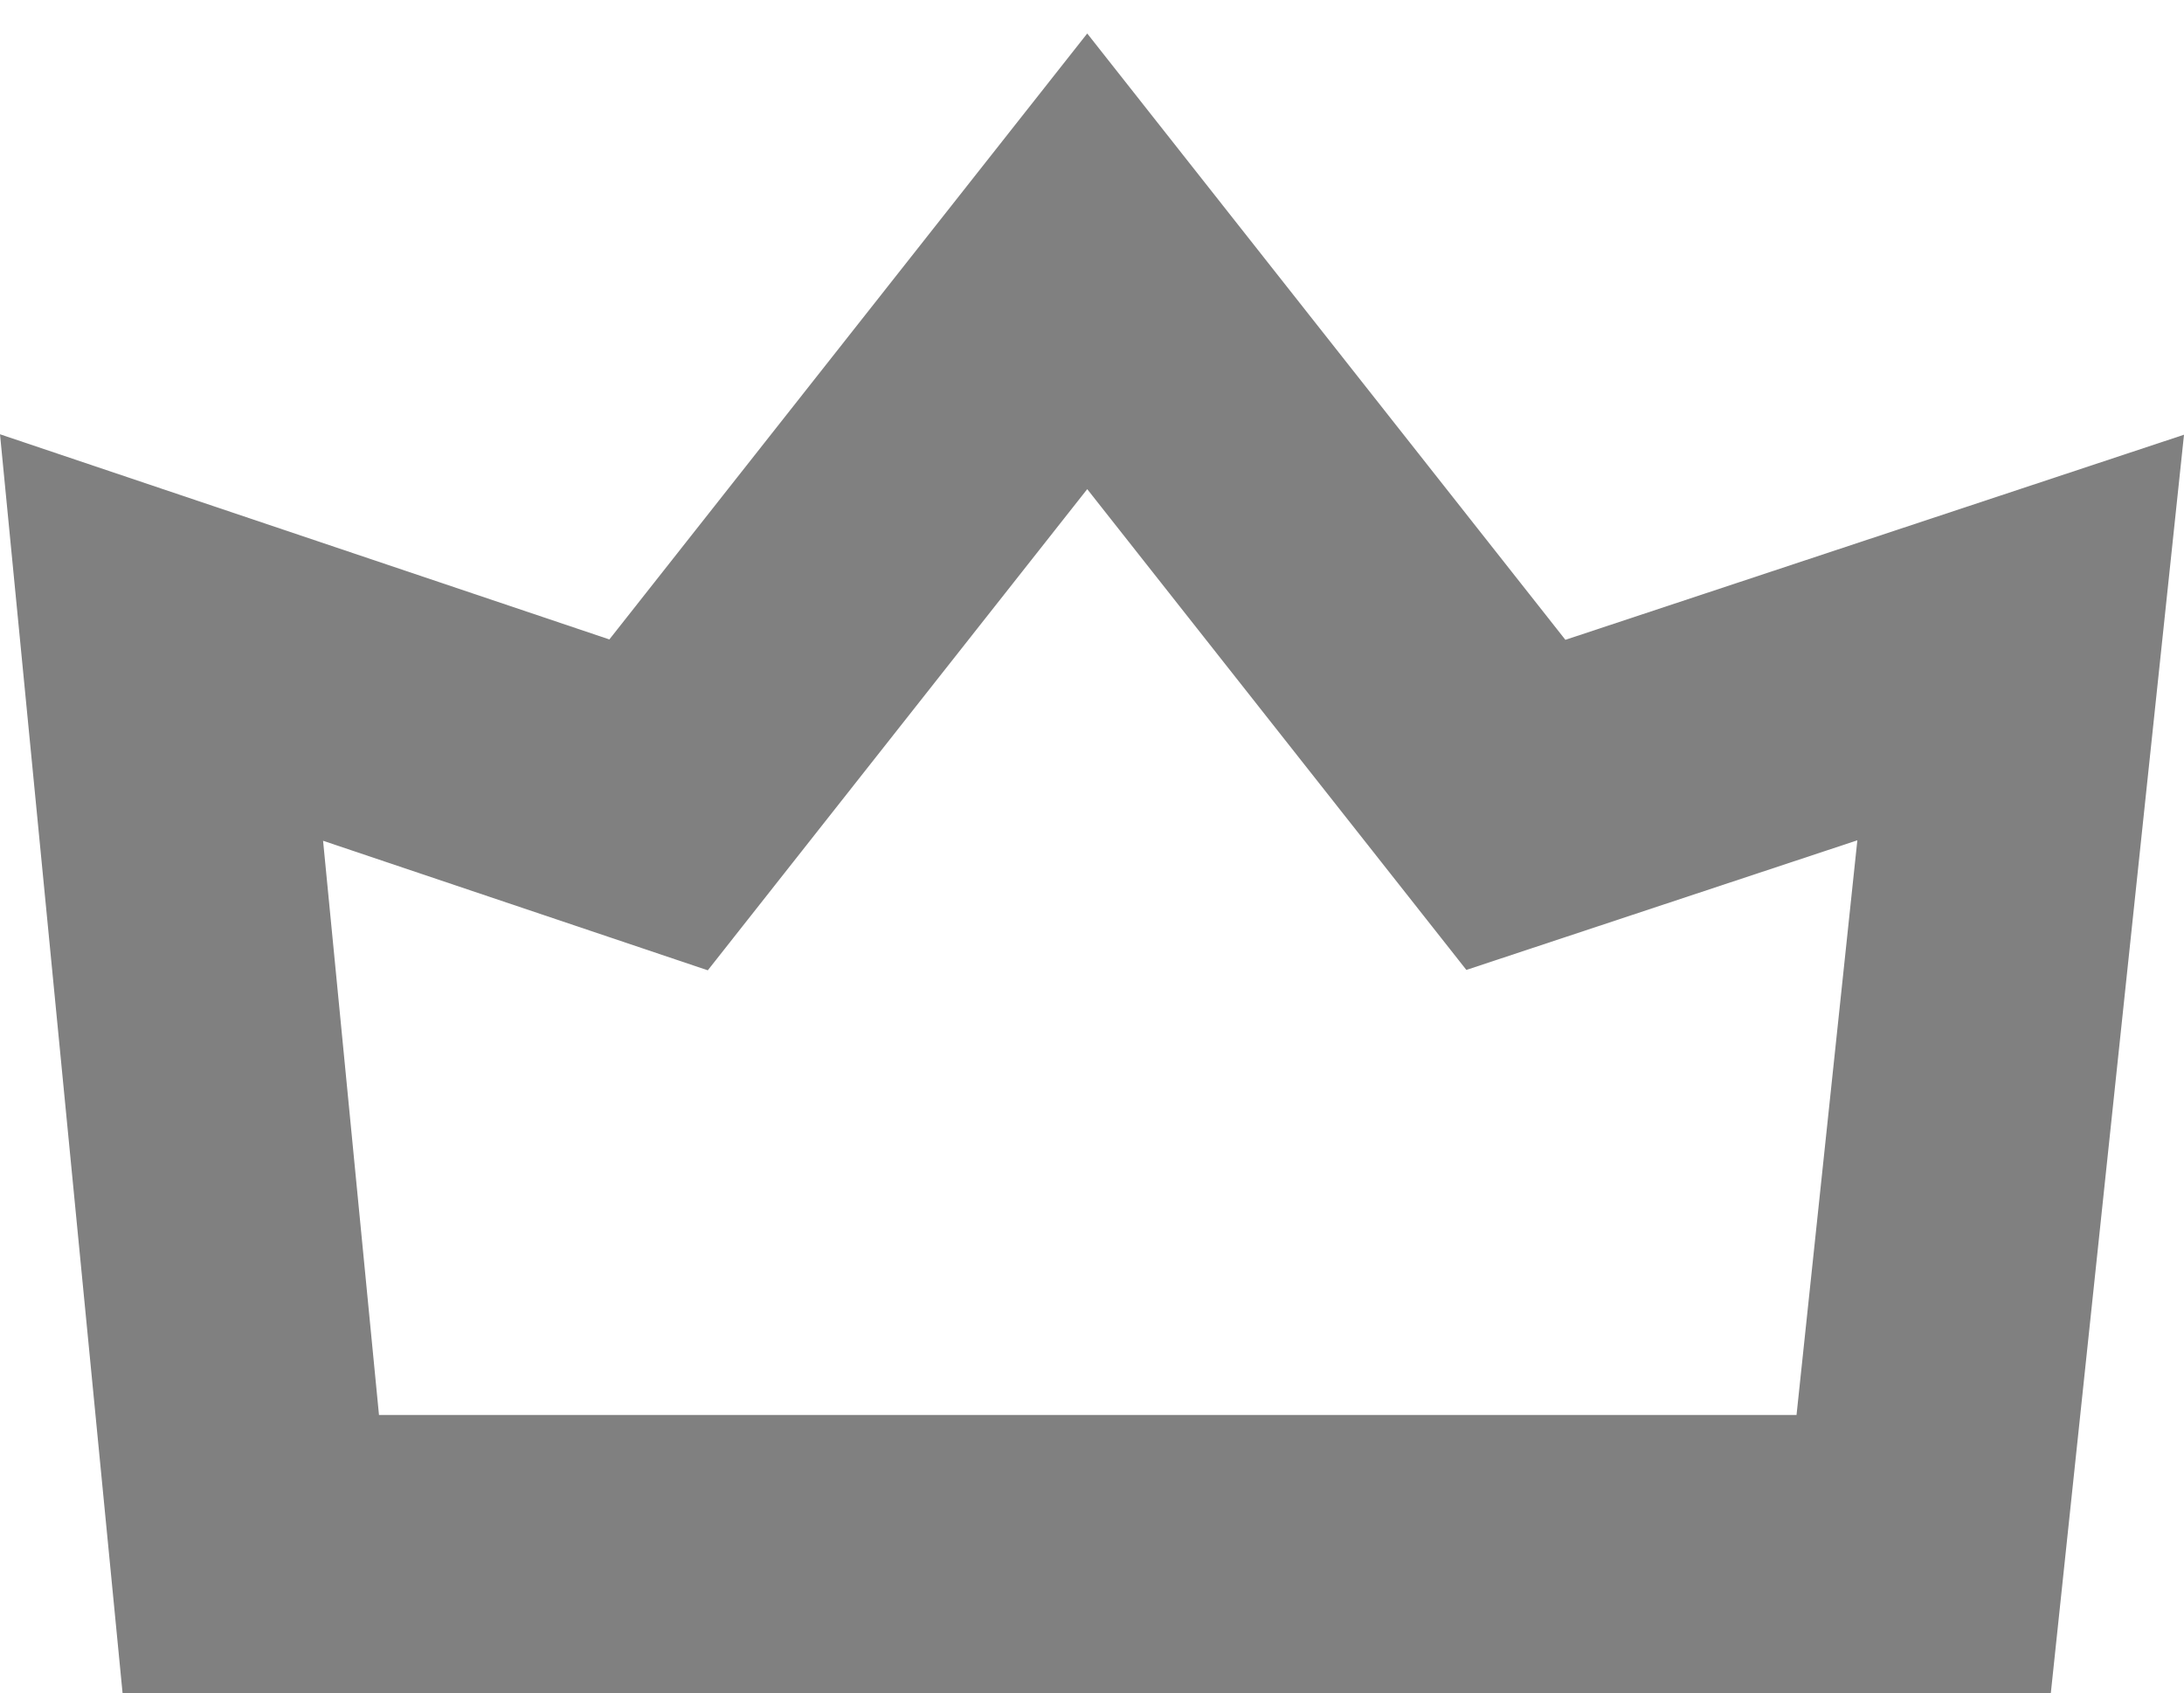
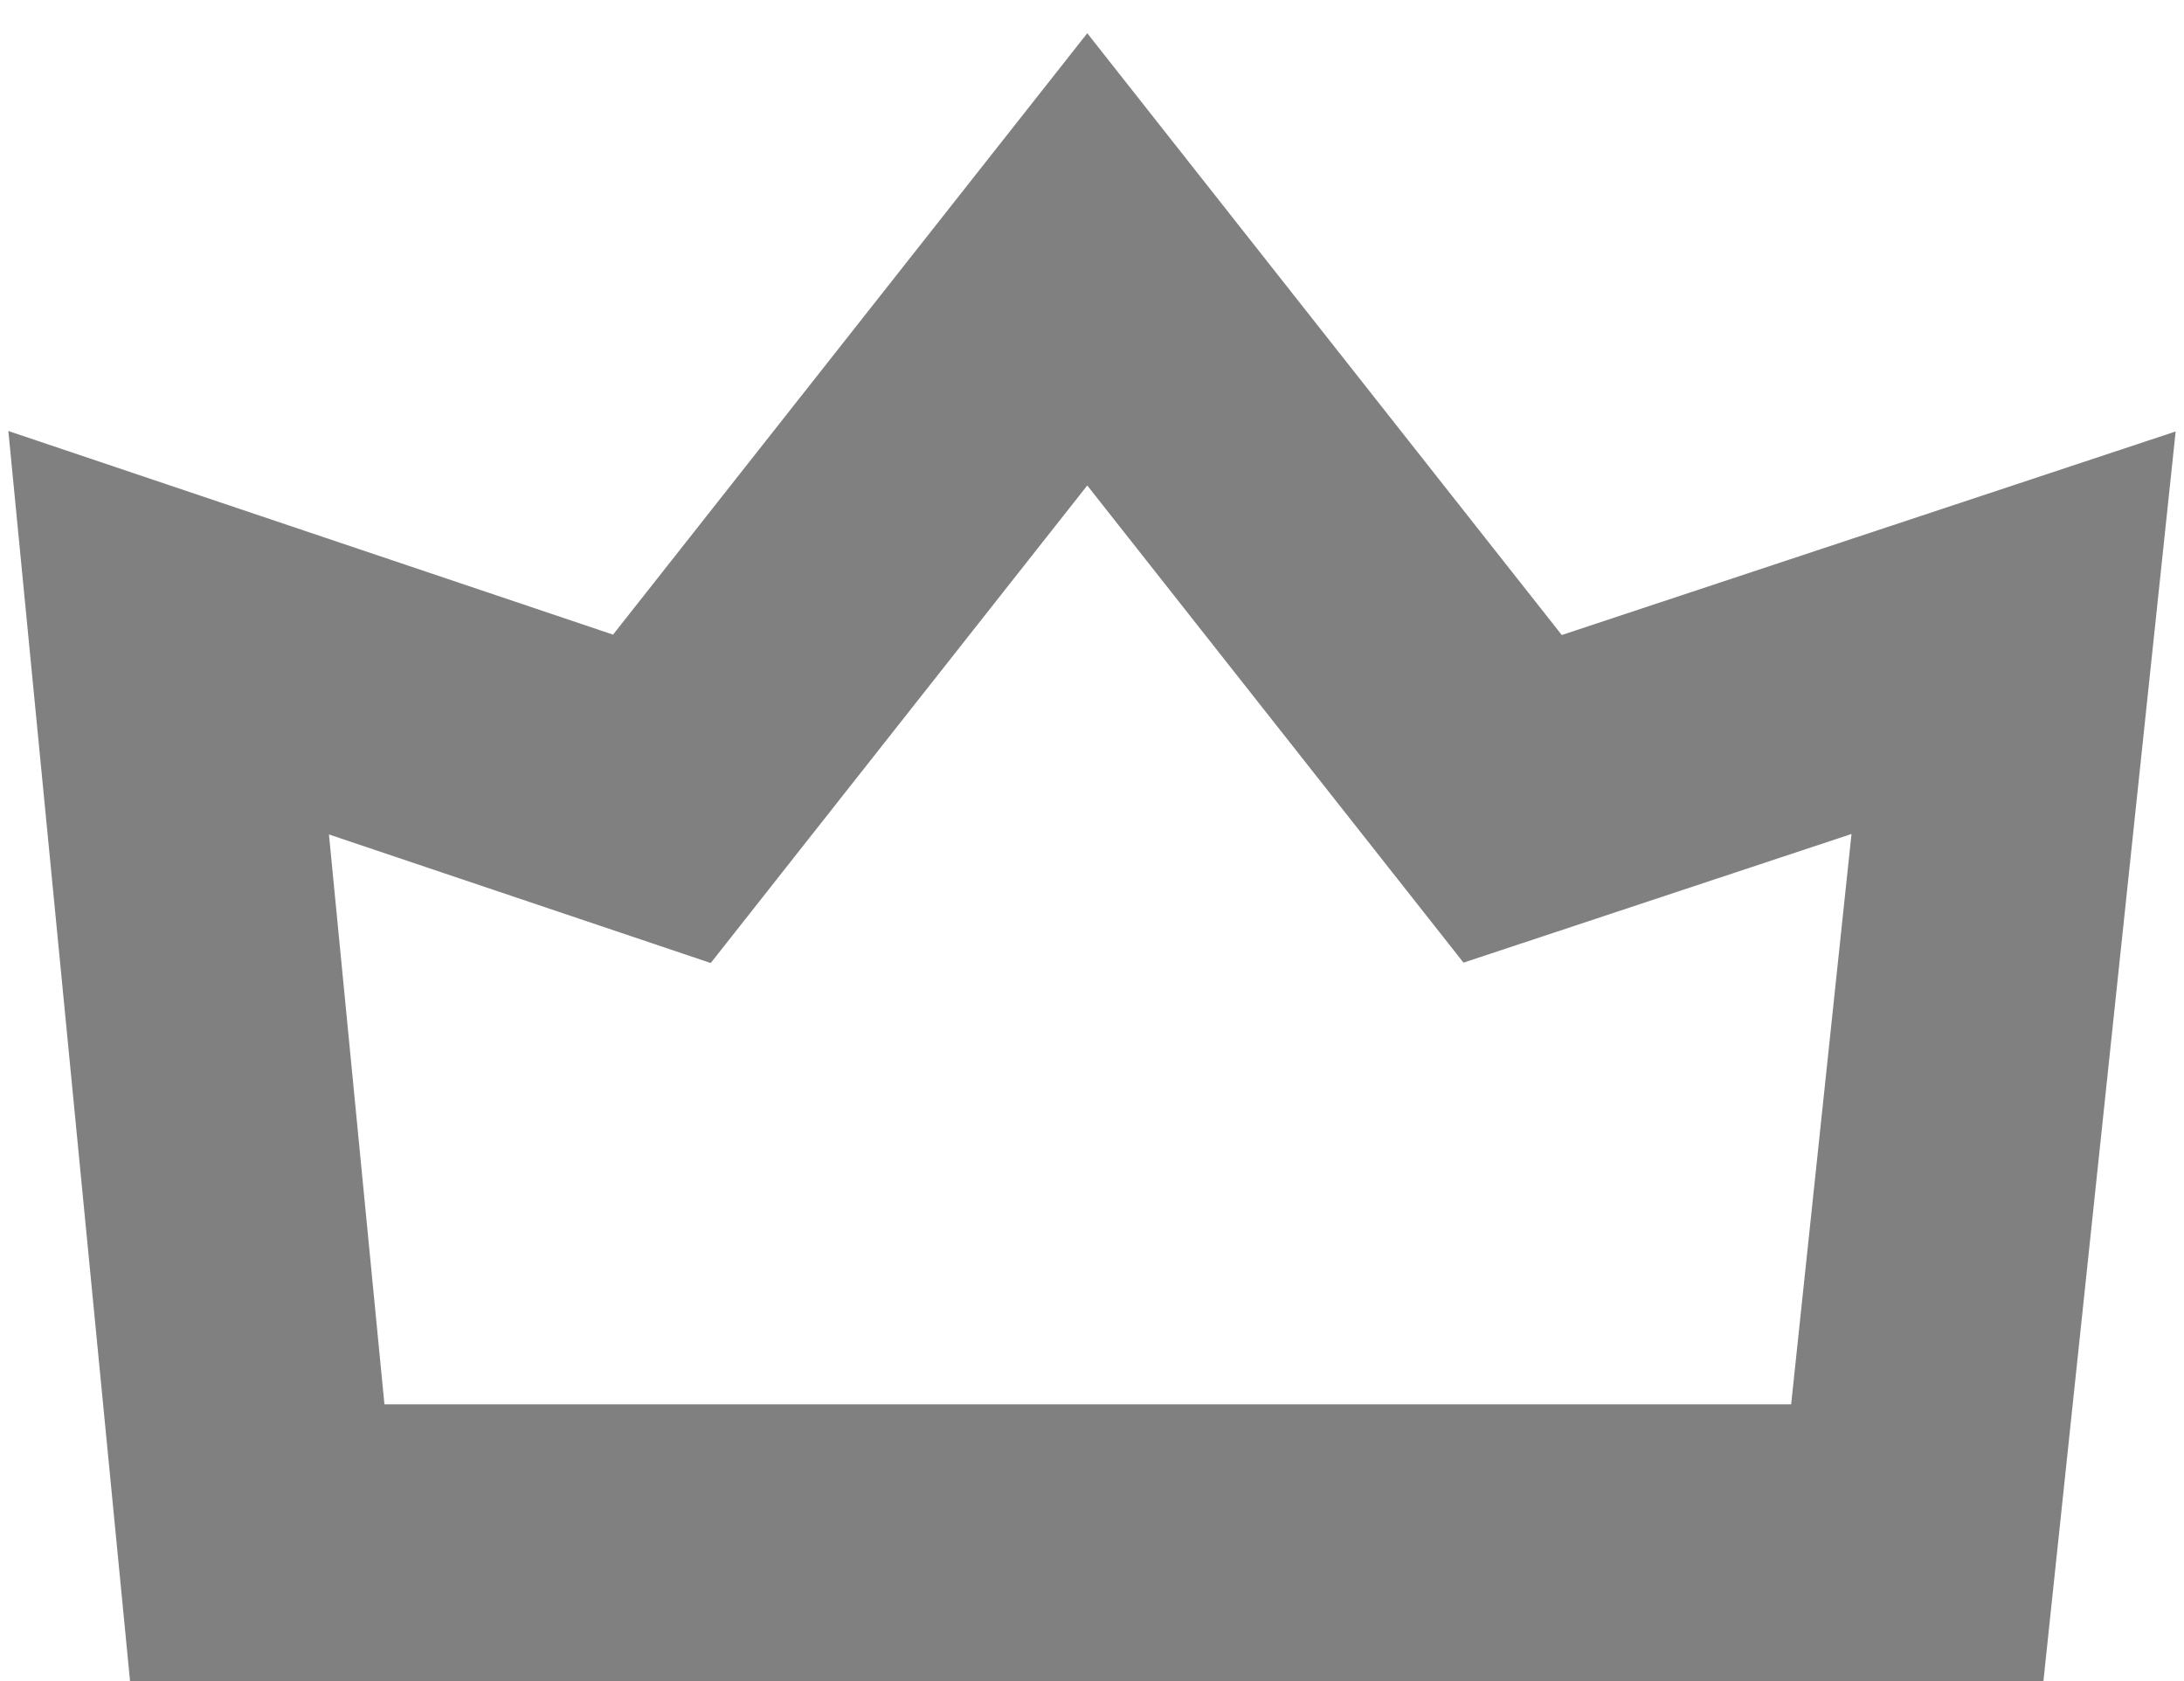
- <svg xmlns="http://www.w3.org/2000/svg" version="1.1" viewBox="0 0 232.211 180" fill="grey" height="10pt">
+ <svg xmlns="http://www.w3.org/2000/svg" version="1.1" viewBox="0 0 232.211 180" fill="grey" width="26px" height="20px">
  <g>
    <path d="M218.006,180.449l14.205-134.226L166.438,68.03L115.598,3.56L64.79,67.989L0,46.174l13.074,134.275H218.006z M75.255,103.169l40.343-51.16l40.311,51.119l41.572-13.783l-6.467,61.104H40.295L34.35,89.395L75.255,103.169z" />
  </g>
</svg>
